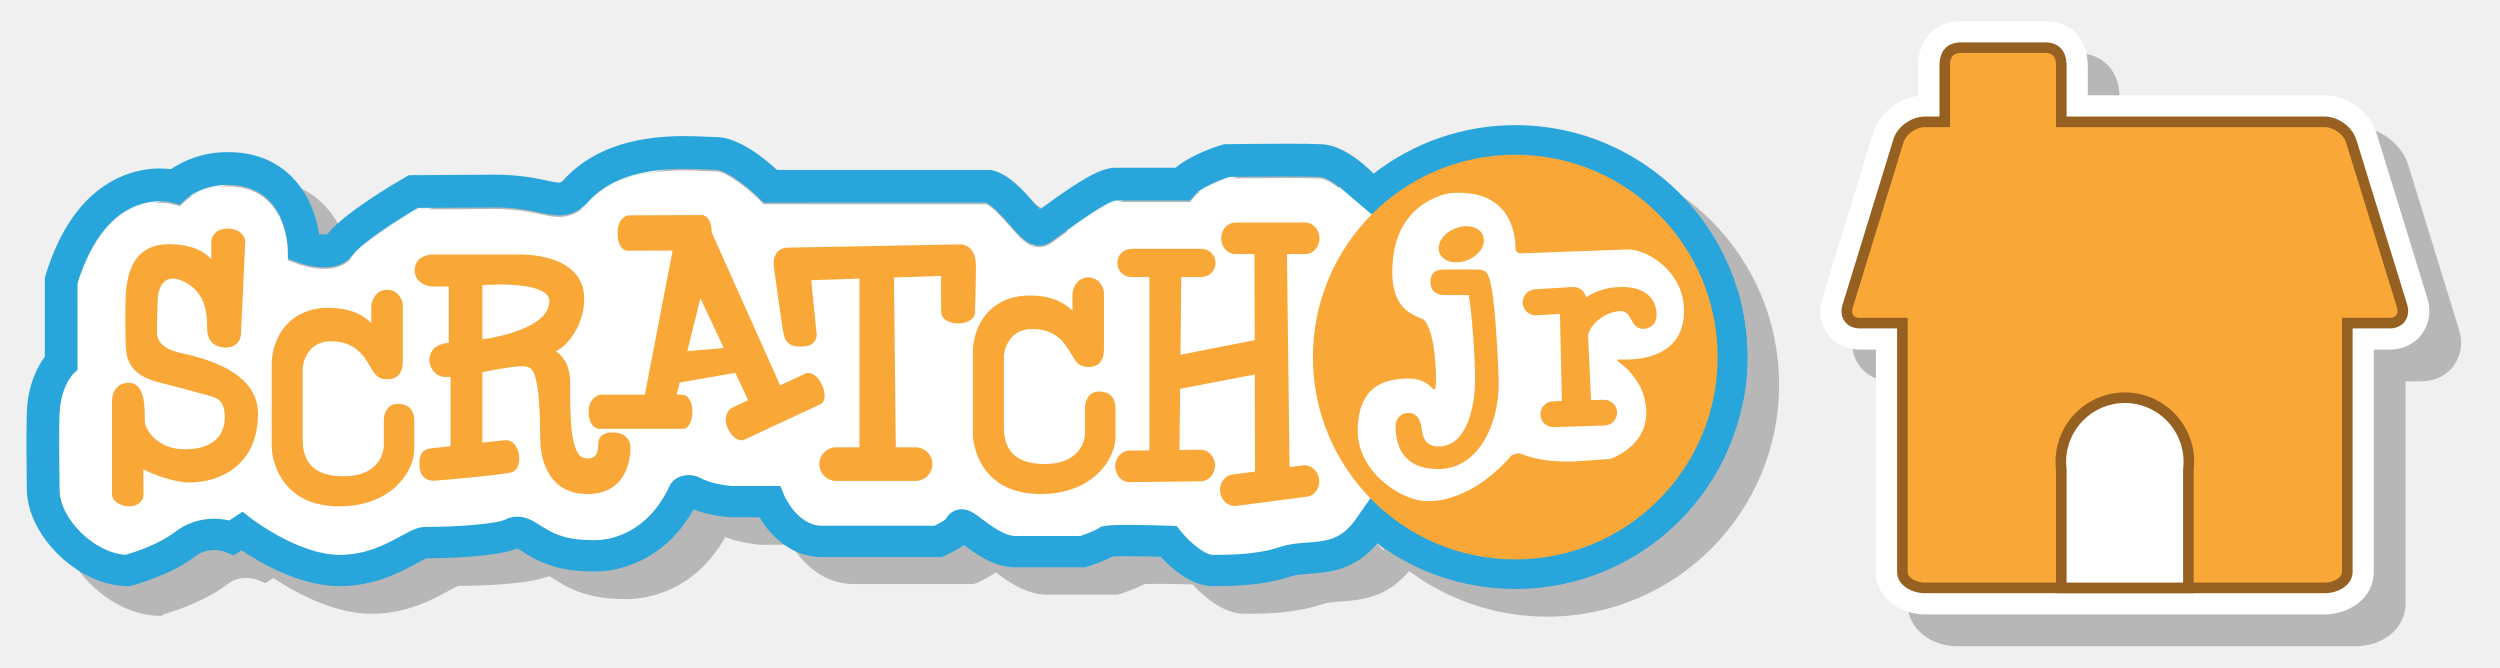
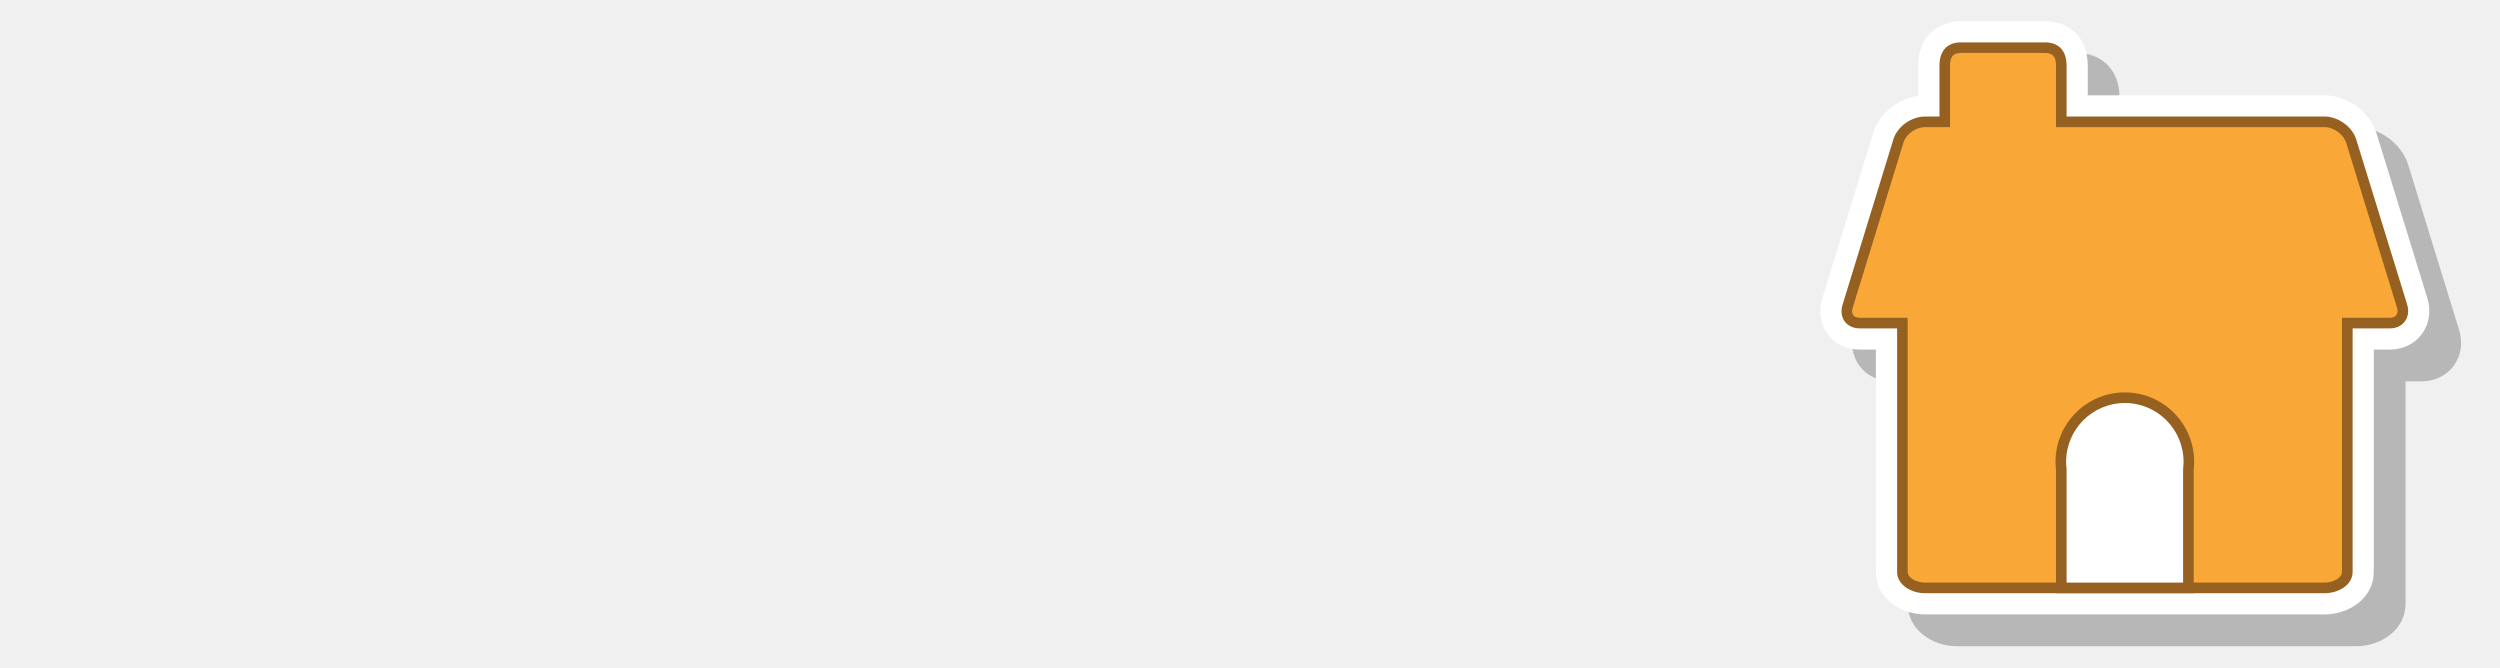
- <svg xmlns="http://www.w3.org/2000/svg" version="1.1" id="Layer_1" x="0px" y="0px" width="236px" height="63px" viewBox="0.17 0 236 63" enable-background="new 0.17 0 236 63" xml:space="preserve">
-   <g id="Buttons_x5F_Released">
-     <path opacity="0.3" fill="#333333" enable-background="new    " d="M146.23,14.419c-5.043,0-9.688,1.71-13.389,4.576   c-1.141-1.137-3.023-2.685-4.925-2.775c-0.663-0.032-1.788-0.048-3.34-0.048c-2.613,0-5.606,0.045-5.64,0.046l-0.215,0.003   l-0.207-0.092c-0.519,0.156-2.897,1-4.365,2h-5.672c-1.461,0-3.504,1.441-6.763,3.816c-0.124,0.09-0.251,0.261-0.374,0.35   c-0.173-0.188-0.359-0.364-0.52-0.547c-1.049-1.202-2.355-2.436-3.947-2.834l-0.186,0.215h-20.17c-1.107-2-3.617-3.341-5.733-3.341   c-0.228,0-0.526-0.136-0.885-0.153c-0.593-0.027-1.33-0.123-2.173-0.123c-5.119,0-8.973,1.4-11.456,4.223   c-0.177,0.14-0.244,0.125-0.334,0.125c-0.238,0-0.642-0.094-1.107-0.194c-1.042-0.224-2.615-0.566-5.051-0.566l-8.011,0.047   l-0.354,0.202c-0.964,0.554-5.788,3.38-7.343,5.37c-0.097,0.023-0.448,0.038-0.767-0.008c-0.489-3.197-2.688-7.745-8.631-7.745   c-2.591,0-4.434,0.975-5.356,1.608c-0.292-0.036-0.651-0.064-1.065-0.064c-2.316,0-7.954,0.982-10.73,10.086L7.51,28.817v7.458   c-1,0.836-1.69,2.604-1.756,5.358C5.7,44,5.7,45.911,5.717,47.307c0.007,0.543,0,1.112,0,1.512c0,4.479,4.883,9.312,9.512,9.312   h0.197l0.191-0.145c0.146-0.038,3.625-1,5.96-2.799c0.521-0.402,1.122-0.629,1.784-0.629c0.624,0,1.088,0.168,1.088,0.168   l0.774,0.33l0.745-0.5c1.71,1.146,5.527,3.385,9.243,3.385c3.347,0,5.808-1.344,7.277-2.147c0.344-0.188,0.765-0.418,0.955-0.487   c1.649-0.002,6.431-0.088,8.579-0.923c0.14,0.075,0.343,0.204,0.504,0.306c1.088,0.69,2.904,1.844,6.4,1.856   c0.081,0.005,0.216,0.013,0.397,0.013c1.465,0,6.262-0.442,9.32-5.859c1.519,0.588,3.15,0.718,3.364,0.732l2.855-0.026   c0.83,1.378,2.725,3.728,5.9,3.728h11.316l0.304-0.105c0.79-0.354,1.364-0.691,1.781-0.998c1.103,0.828,2.87,2.104,4.825,2.104   h6.68l0.239-0.064c0.489-0.164,1.569-0.535,2.3-0.93c0.217-0.015,0.629-0.025,1.385-0.025c1.09,0,2.385,0.033,3.154,0.056   c0.913,0.994,2.838,2.772,4.908,2.772c2.422,0,4.986-0.109,7.328-0.908c0.476-0.162,1.119-0.208,1.8-0.26   c1.843-0.137,4.307-0.324,6.405-2.869c3.643,2.703,8.15,4.305,13.037,4.305c12.09,0,21.894-9.802,21.894-21.893   C168.124,24.222,158.32,14.419,146.23,14.419z M10.513,29.285c2-6.672,5.748-7.676,7.748-7.676c0.634,0,1.043,0.103,1.044,0.103   l0.842,0.22l0.634-0.58c0.058-0.053,1.436-1.286,3.898-1.286c5.297,0,5.624,5.322,5.645,5.923l0.025,1.058l0.996,0.36   c0.124,0.045,1.25,0.441,2.426,0.441c1.554,0,2.362-0.68,2.747-1.222c0.791-1.064,4.015-3.165,6.095-4.386l7.181-0.044   c2.097,0,3.422,0.285,4.39,0.493c0.64,0.137,1.191,0.256,1.759,0.256c0.908,0,1.683-0.305,2.437-0.959l0.161-0.162   c1.891-2.202,4.897-3.272,9.192-3.272c0.77,0,1.467,0.033,2.026,0.059c0.417,0.02,0.767,0.036,1.031,0.036   c0.815,0,2.735,1.561,4.017,2.838l0.453,0.647h21.004c0.654,0,1.631,1.202,2.229,1.888c0.995,1.141,1.717,1.869,2.786,1.869   c0.308,0,0.609-0.125,0.875-0.272c0.271-0.149,0.644-0.645,1.391-1.189c1.006-0.733,4.066-2.295,4.938-3.295h7.021l0.464-0.35   c0.503-0.597,2.157-1.216,3.244-1.569c0.741-0.01,3.188,0.008,5.367,0.008c1.503,0,2.575,0.04,3.19,0.069   c0.489,0.023,1.166,0.434,1.832,0.959c0.316,0.249,0.631,0.533,0.922,0.813c-0.023,0.025-0.045,0.057-0.069,0.082   c-0.896-0.849-1.979-1.653-2.685-1.686c-0.615-0.029-1.688-0.043-3.19-0.043c-2.179,0-4.626,0.032-5.367,0.043   c-1.087,0.353-2.741,1.299-3.244,1.896l-0.464,0.778h-7.021c-0.871,0-3.934,2.11-4.938,2.843c-0.747,0.545-1.118,0.701-1.391,0.85   c-0.266,0.146-0.567,0.167-0.875,0.167c-1.069,0-1.791-0.73-2.786-1.872c-0.601-0.687-1.574-1.988-2.229-1.988H75.259l-0.453-0.576   c-1.281-1.276-3.201-2.704-4.017-2.704c-0.265,0-0.614-0.047-1.031-0.066c-0.56-0.026-1.257-0.074-2.026-0.074   c-4.295,0-7.302,1.063-9.192,3.265l-0.161,0.157c-0.754,0.655-1.528,0.958-2.437,0.958c-0.567,0-1.119-0.12-1.759-0.257   c-0.968-0.208-2.293-0.493-4.39-0.493l-7.181,0.044c-2.08,1.22-5.304,3.321-6.095,4.386c-0.385,0.542-1.193,1.222-2.747,1.222   c-1.176,0-2.302-0.396-2.426-0.441l-0.996-0.36l-0.025-1.058c-0.021-0.601-0.348-5.923-5.645-5.923   c-2.462,0-3.841,1.234-3.898,1.287l-0.635,0.58l-0.843-0.22c-0.001,0-0.409-0.103-1.042-0.103c-2,0-5.748,1.003-7.748,7.675   L10.513,29.285L10.513,29.285z M8.801,41.711c0.061-2.513,1.208-3.729,1.239-3.762l0.473-0.456v0.143l-0.473,0.457   c-0.031,0.033-1.177,1.249-1.237,3.761c-0.026,1.121-0.034,2.137-0.033,3.045C8.768,43.954,8.774,42.891,8.801,41.711z    M130.777,51.958c-3.977-3.965-6.439-9.442-6.439-15.501c0-0.018,0.002-0.032,0.002-0.049c0.026,6.056,2.51,11.527,6.504,15.477   C130.822,51.912,130.799,51.932,130.777,51.958z" />
-     <g>
-       <g>
-         <g>
-           <g>
-             <g>
-               <path fill="#28A5DA" d="M143.23,11.813c-5.043,0-9.688,1.71-13.389,4.576c-1.141-1.137-3.023-2.685-4.925-2.775        c-0.663-0.032-1.788-0.048-3.34-0.048c-2.613,0-5.606,0.045-5.64,0.046l-0.215,0.003l-0.207,0.062        c-0.519,0.156-2.897,0.916-4.365,2.155h-5.672c-1.461,0-3.504,1.287-6.763,3.662c-0.124,0.09-0.251,0.184-0.374,0.272        c-0.173-0.188-0.359-0.403-0.52-0.585c-1.049-1.202-2.355-2.697-3.947-3.096l-0.186-0.046h-20.17        c-1.107-1.023-3.617-3.098-5.733-3.098c-0.228,0-0.526-0.015-0.885-0.032c-0.593-0.027-1.33-0.063-2.173-0.063        c-5.119,0-8.973,1.431-11.456,4.253c-0.177,0.14-0.244,0.14-0.334,0.14c-0.238,0-0.642-0.086-1.107-0.188        c-1.042-0.224-2.615-0.562-5.051-0.562l-8.011,0.049l-0.354,0.203c-0.964,0.554-5.788,3.38-7.343,5.371        c-0.097,0.023-0.448,0.039-0.767-0.008c-0.489-3.197-2.688-7.745-8.631-7.745c-2.591,0-4.434,0.975-5.356,1.608        c-0.292-0.036-0.651-0.064-1.065-0.064c-2.316,0-8.006,0.982-10.782,10.086L4.404,26.21v7.458        c-0.625,0.837-1.638,2.605-1.703,5.359C2.644,41.391,2.67,43.3,2.687,44.695c0.007,0.545,0.014,1.018,0.014,1.418        c0,4.479,4.896,9.217,9.525,9.217h0.197l0.191-0.049c0.146-0.038,3.625-0.952,5.96-2.751c0.521-0.402,1.122-0.605,1.784-0.605        c0.624,0,1.088,0.181,1.088,0.181l0.774,0.336l0.745-0.498c1.71,1.146,5.527,3.388,9.243,3.388        c3.347,0,5.808-1.345,7.277-2.147c0.344-0.188,0.765-0.416,0.955-0.484c1.649-0.004,6.431-0.09,8.579-0.924        c0.14,0.074,0.343,0.203,0.504,0.307c1.088,0.689,2.904,1.842,6.4,1.855c0.081,0.004,0.216,0.013,0.397,0.013        c1.465,0,6.262-0.443,9.32-5.86c1.519,0.588,3.15,0.719,3.364,0.733l2.855,0.003c0.83,1.378,2.725,3.757,5.9,3.757h11.316        l0.304-0.138c0.79-0.354,1.364-0.691,1.781-1c1.104,0.828,2.87,2.104,4.824,2.104h6.681l0.239-0.08        c0.49-0.163,1.568-0.542,2.3-0.936c0.217-0.015,0.629-0.03,1.385-0.03c1.089,0,2.384,0.032,3.154,0.055        c0.913,0.994,2.838,2.771,4.907,2.771c2.423,0,4.986-0.11,7.33-0.909c0.475-0.162,1.117-0.209,1.799-0.259        c1.843-0.137,4.307-0.325,6.406-2.87c3.642,2.704,8.149,4.306,13.035,4.306c12.092,0,21.895-9.803,21.895-21.894        C165.124,21.616,155.32,11.813,143.23,11.813z M123.561,51.076c-0.847,0.062-1.722,0.126-2.569,0.417        c-2.183,0.743-4.88,0.743-6.33,0.743c-0.795,0-2.239-1.262-2.976-2.17l-0.442-0.553l-0.709-0.025        c-0.091-0.004-2.22-0.078-3.937-0.078c-1.451,0-1.92,0.053-2.188,0.105l-0.342,0.082l-0.258,0.174        c-0.192,0.129-0.928,0.432-1.646,0.683h-6.172c-0.992,0-2.301-0.984-3.083-1.573c-0.761-0.572-1.263-0.949-1.958-0.949        c-0.638,0-1.205,0.357-1.484,0.914c-0.188,0.158-0.625,0.422-1.064,0.641H77.767c-2.305,0-3.531-2.785-3.541-2.807        l-0.398-0.951h-4.649c-0.554-0.045-2.019-0.258-2.913-0.759c-0.385-0.215-0.798-0.261-1.076-0.261        c-0.832,0-1.508,0.381-1.809,1.021c-2.227,4.752-5.963,5.121-7.054,5.121c-0.106,0-0.176-0.004-0.187-0.004l-0.149-0.009        c-2.637,0-3.838-0.762-4.803-1.374c-0.646-0.41-1.315-0.835-2.189-0.835c-0.236,0-0.472,0.032-0.703,0.099l-0.173,0.047        l-0.159,0.088c-0.803,0.441-4.587,0.736-7.618,0.736c-0.754,0-1.419,0.362-2.339,0.864c-1.366,0.747-3.237,1.769-5.793,1.769        c-3.821,0-8.226-3.359-8.269-3.395l-0.881-0.682l-1.251,0.834c-0.39-0.09-0.887-0.165-1.45-0.165        c-1.344,0-2.614,0.432-3.676,1.25c-1.557,1.198-3.957,1.95-4.65,2.149c-2.901-0.141-6.234-3.373-6.234-6.113        c0-0.41-0.006-0.896-0.014-1.456c-0.018-1.371-0.041-3.249,0.013-5.556c0.061-2.513,1.204-3.728,1.235-3.762l0.47-0.456        v-8.209c2.105-6.672,5.751-7.676,7.751-7.676c0.634,0,1.045,0.103,1.046,0.103l0.843,0.22l0.635-0.58        c0.058-0.053,1.437-1.286,3.898-1.286c5.297,0,5.624,5.322,5.645,5.923l0.025,1.058l0.996,0.36        c0.124,0.045,1.25,0.441,2.426,0.441c1.554,0,2.362-0.68,2.747-1.222c0.791-1.064,4.015-3.165,6.095-4.386l7.181-0.044        c2.097,0,3.422,0.285,4.39,0.493c0.64,0.137,1.191,0.256,1.759,0.256c0.908,0,1.683-0.305,2.437-0.959l0.161-0.162        c1.891-2.202,4.897-3.272,9.192-3.272c0.77,0,1.467,0.033,2.026,0.059c0.417,0.02,0.767,0.036,1.031,0.036        c0.815,0,2.735,1.368,4.017,2.645l0.453,0.454h21.003c0.654,0.278,1.631,1.396,2.229,2.082        c0.994,1.141,1.717,1.965,2.785,1.965c0.309,0,0.609-0.077,0.875-0.224c0.271-0.149,0.645-0.417,1.392-0.962        c1.006-0.733,4.065-2.964,4.938-3.068h7.021l0.464-0.553c0.504-0.597,2.157-1.318,3.244-1.67        c0.741-0.01,3.188-0.042,5.367-0.042c1.503,0,2.576,0.015,3.191,0.044c0.488,0.023,1.164,0.421,1.832,0.946        c0.315,0.249,0.629,0.526,0.92,0.807c-3.824,3.942-6.187,9.316-6.187,15.245c0,6.093,2.491,11.603,6.507,15.571        C126.579,50.848,125.23,50.952,123.561,51.076z" />
-             </g>
-             <polygon fill="#FFFFFF" points="126.604,17.655 116.997,30.961 119.527,49.562 127.674,49.602 128.016,49.212 129.811,46.639        126.033,34.384 130.602,21.035 126.691,17.725      " />
-             <g>
-               <path fill="#FFFFFF" d="M123.561,51.219c-0.847,0.063-1.722,0.127-2.569,0.417c-2.183,0.743-4.88,0.743-6.33,0.743        c-0.795,0-2.239-1.262-2.976-2.17l-0.442-0.554l-0.709-0.025c-0.091-0.003-2.22-0.078-3.937-0.078        c-1.451,0-1.92,0.054-2.188,0.105l-0.342,0.083l-0.258,0.173c-0.192,0.129-0.928,0.432-1.646,0.683h-6.172        c-0.992,0-2.301-0.984-3.083-1.572c-0.761-0.572-1.263-0.949-1.958-0.949c-0.638,0-1.205,0.357-1.484,0.915        c-0.188,0.157-0.625,0.42-1.064,0.639H77.767c-2.305,0-3.531-2.785-3.541-2.808l-0.398-0.948h-4.649        c-0.554-0.046-2.019-0.258-2.913-0.761c-0.385-0.215-0.798-0.26-1.076-0.26c-0.832,0-1.508,0.381-1.809,1.021        c-2.227,4.752-5.963,5.122-7.054,5.122c-0.106,0-0.176-0.004-0.187-0.004l-0.149-0.009c-2.637,0-3.838-0.762-4.803-1.373        c-0.646-0.409-1.315-0.834-2.189-0.834c-0.236,0-0.472,0.031-0.703,0.098l-0.173,0.048l-0.159,0.087        c-0.803,0.441-4.587,0.737-7.618,0.737c-0.754,0-1.419,0.362-2.339,0.864c-1.366,0.748-3.237,1.77-5.793,1.77        c-3.821,0-8.226-3.359-8.269-3.395l-0.881-0.683l-1.251,0.834c-0.39-0.089-0.887-0.165-1.45-0.165        c-1.344,0-2.614,0.432-3.676,1.25c-1.557,1.2-3.957,1.951-4.65,2.151C9.135,52.232,5.802,49,5.802,46.26        c0-0.41-0.006-0.896-0.014-1.457c-0.018-1.371-0.041-3.248,0.013-5.555c0.061-2.514,1.204-3.729,1.235-3.762l0.47-0.457        v-8.208c2.105-6.672,5.751-7.675,7.751-7.675c0.634,0,1.045,0.103,1.046,0.103l0.843,0.22l0.635-0.58        c0.058-0.053,1.437-1.287,3.898-1.287c5.297,0,5.624,5.323,5.645,5.923l0.025,1.058l0.996,0.36        c0.124,0.045,1.25,0.441,2.426,0.441c1.554,0,2.362-0.679,2.747-1.222c0.791-1.064,4.015-3.166,6.095-4.386l7.181-0.044        c2.097,0,3.422,0.285,4.39,0.492c0.64,0.138,1.191,0.256,1.759,0.256c0.908,0,1.683-0.305,2.437-0.959l0.161-0.161        c1.891-2.202,4.897-3.272,9.192-3.272c0.77,0,1.467,0.033,2.026,0.059c0.417,0.02,0.767,0.036,1.031,0.036        c0.815,0,2.735,1.368,4.017,2.644l0.453,0.455h21.004c0.654,0.278,1.631,1.395,2.229,2.082        c0.995,1.141,1.717,1.965,2.786,1.965c0.308,0,0.609-0.077,0.875-0.224c0.271-0.149,0.644-0.417,1.391-0.962        c1.006-0.733,4.066-2.964,4.938-3.068h7.021l0.464-0.553c0.503-0.597,2.157-1.318,3.244-1.67        c0.741-0.011,3.188-0.042,5.367-0.042c1.503,0,2.575,0.015,3.19,0.044c0.723,0.034,1.849,0.88,2.754,1.753        c-3.825,3.942-6.188,9.316-6.188,15.245c0,6.094,2.491,11.604,6.507,15.571C126.579,50.992,125.23,51.096,123.561,51.219z" />
-             </g>
-             <polygon fill="#FFFFFF" points="140.335,16.607 152.031,21.254 159.621,25.695 159.079,39.068 152.65,47.514 135.378,49.292        127.246,43.02 126.859,27.761 132.154,18.699      " />
-             <g>
-               <path fill="#F9A737" d="M141.395,36.008c-0.104-3.808-0.459-8.209-0.789-9.332c0-0.002,0-0.003-0.002-0.005        c0-0.007,0.004-0.014,0.002-0.021c-0.23-0.865-0.328-0.955-1.104-0.955h-2.938c-0.61,0-1.14,0.119-1.105,0.955        c0.027,0.761,0.495,0.955,1.105,0.955h2.486c0.229,1.381,0.547,4.588,0.618,7.708c0.074,3.188-0.829,7.086-3.694,7.086        c-1.808,0-1.806-1.74-1.873-2.092c-0.125-0.658-0.396-1.113-1.017-1.074c-0.619,0.039-0.997,0.494-0.92,1.269        c0.078,0.774,0.116,3.522,3.772,3.522C139.871,44.025,141.488,39.343,141.395,36.008z" />
-               <path fill="#F9A737" d="M135.936,44.275c-3.697,0-3.932-2.725-4.009-3.618l-0.012-0.132c-0.047-0.467,0.053-0.859,0.288-1.137        c0.207-0.244,0.506-0.385,0.863-0.406c0.688-0.043,1.106,0.389,1.276,1.275c0.009,0.041,0.017,0.1,0.024,0.172        c0.104,0.85,0.373,1.717,1.604,1.717c0.706,0,1.322-0.264,1.83-0.782c1.073-1.099,1.678-3.36,1.614-6.048        c-0.063-2.842-0.342-5.892-0.582-7.463h-2.272c-0.869,0-1.326-0.403-1.355-1.195c-0.016-0.383,0.077-0.681,0.271-0.884        c0.28-0.292,0.705-0.331,1.084-0.331h2.938c0.943,0,1.102,0.216,1.35,1.14l0.016,0.059l-0.002,0.014        c0.35,1.271,0.688,5.83,0.783,9.343c0.057,1.996-0.512,4.976-2.289,6.804C138.408,43.781,137.256,44.275,135.936,44.275z         M133.156,39.48l-0.057,0.002c-0.225,0.014-0.396,0.091-0.517,0.229c-0.146,0.171-0.204,0.437-0.172,0.765l0.013,0.139        c0.082,0.945,0.271,3.16,3.512,3.16c1.182,0,2.211-0.443,3.062-1.318c1.669-1.716,2.2-4.542,2.146-6.441        c-0.104-3.885-0.471-8.216-0.777-9.269l-0.012-0.067c-0.197-0.734-0.222-0.734-0.854-0.734h-2.938        c-0.383,0-0.604,0.055-0.725,0.178c-0.098,0.102-0.143,0.276-0.133,0.518c0.02,0.521,0.252,0.715,0.855,0.715h2.698        l0.035,0.209c0.249,1.516,0.554,4.745,0.621,7.743c0.022,1.058-0.029,4.642-1.757,6.408c-0.604,0.619-1.342,0.934-2.188,0.934        c-1.838,0-2.034-1.625-2.1-2.157c-0.007-0.058-0.013-0.104-0.019-0.138C133.707,39.584,133.418,39.48,133.156,39.48z" />
-             </g>
-             <g>
-               <ellipse transform="matrix(-0.9257 0.3783 -0.3783 -0.9257 274.6813 -7.841)" fill="#F9A737" cx="138.111" cy="23.06" rx="1.964" ry="1.356" />
-               <path fill="#F9A737" d="M137.63,24.769L137.63,24.769c-0.747,0-1.347-0.333-1.565-0.871c-0.168-0.413-0.101-0.888,0.192-1.336        c0.274-0.419,0.72-0.77,1.251-0.987c0.356-0.145,0.733-0.222,1.092-0.222c0.746,0,1.346,0.333,1.564,0.871        c0.13,0.317,0.12,0.674-0.029,1.031c-0.226,0.539-0.755,1.022-1.414,1.292C138.365,24.692,137.988,24.769,137.63,24.769z         M138.6,21.854c-0.295,0-0.604,0.064-0.9,0.185c-0.439,0.179-0.805,0.463-1.022,0.798c-0.198,0.306-0.252,0.617-0.146,0.873        c0.141,0.345,0.562,0.56,1.103,0.56c0.293,0,0.604-0.064,0.901-0.185c0.539-0.22,0.966-0.602,1.142-1.021        c0.068-0.162,0.128-0.406,0.028-0.649C139.561,22.068,139.139,21.854,138.6,21.854z" />
-             </g>
-             <g>
-               <path fill="#F9A737" d="M156.199,29.017c0,0-0.258-1.677-2.93-1.677c-1.892,0-3.047,0.784-3.586,1.195l-0.01-0.274        c-0.031-0.541-0.499-0.952-1.037-0.919l-3.559,0.221c-0.54,0.034-0.951,0.499-0.918,1.04s0.499,0.952,1.039,0.918l2.471-0.153        l0.195,8.735l-1.096,0.032c-0.535,0.019-0.953,0.466-0.938,0.998c0.016,0.534,0.463,0.954,0.998,0.938l4.8-0.15        c0.535-0.017,0.954-0.464,0.938-0.999c-0.019-0.534-0.465-0.954-0.998-0.937l-1.443,0.045l-0.302-6.489        c0.524-1.613,2.219-2.398,3.286-2.427c1.464-0.038,1.106,2.025,2.479,1.633C156.678,30.439,156.199,29.017,156.199,29.017z" />
-               <path fill="#F9A737" d="M146.802,40.323c-0.661,0-1.196-0.519-1.217-1.181c-0.01-0.324,0.106-0.636,0.33-0.871        c0.224-0.237,0.524-0.373,0.851-0.386l0.846-0.024l-0.184-8.229l-2.289,0.14c-0.646,0-1.187-0.507-1.228-1.155        c-0.041-0.678,0.476-1.263,1.151-1.305l3.633-0.224c0.59,0,1.089,0.418,1.205,0.98c0.599-0.398,1.714-0.979,3.367-0.979        c2.854,0,3.166,1.812,3.178,1.889l0,0c0.004,0,0.271,0.821-0.051,1.435c-0.149,0.286-0.396,0.479-0.732,0.575        c-0.139,0.04-0.27,0.06-0.391,0.06l0,0c-0.608,0-0.879-0.47-1.115-0.884c-0.246-0.429-0.458-0.799-1.002-0.799        c-0.997,0.026-2.568,0.729-3.075,2.212l0.288,6.195l1.197-0.037l0,0c0.701,0,1.233,0.519,1.256,1.18        c0.021,0.671-0.51,1.234-1.18,1.256L146.802,40.323z M147.916,29.103l0.207,9.243l-1.342,0.043        c-0.191,0.006-0.37,0.086-0.502,0.227c-0.131,0.14-0.199,0.32-0.193,0.514c0.012,0.391,0.326,0.695,0.717,0.695v0.25        l0.023-0.25l4.8-0.15c0.396-0.013,0.708-0.345,0.694-0.74c-0.012-0.391-0.326-0.695-0.717-0.695l-1.713,0.054l-0.314-6.781        l0.014-0.043c0.567-1.744,2.399-2.57,3.52-2.6c0.892-0.011,1.215,0.582,1.481,1.049c0.232,0.404,0.378,0.633,0.683,0.633l0,0        c0.074,0,0.16-0.014,0.254-0.04c0.201-0.058,0.342-0.164,0.427-0.326c0.228-0.426,0.013-1.08,0.01-1.086        c-0.021-0.1-0.286-1.506-2.69-1.506c-1.934,0-3.063,0.861-3.438,1.144l-0.39,0.296l-0.021-0.763        c-0.021-0.376-0.343-0.677-0.729-0.677l-3.604,0.223c-0.4,0.025-0.709,0.373-0.685,0.775c0.022,0.384,0.345,0.686,0.729,0.686        L147.916,29.103z" />
-             </g>
-             <g>
-               <path fill="#F9A737" d="M23.075,22.752l-0.414,8.881c0,0-0.091,0.93-1.136,0.93c-1.046,0-1.511-0.581-1.549-1.433        c-0.039-0.852,0.195-3.489-2.246-4.724c-2.221-1.123-2.758,0.732-2.866,1.316c-0.084,0.457-0.164,3.622-0.093,4.014        c0.154,0.851,0.826,1.415,2.194,1.79c0.674,0.186,7.31,1.168,7.31,5.543c0,4.957-3.834,6.236-6.235,6.236        c-1.627,0-4.17-1.072-4.596-1.459c0,0,0.026,2.608,0.026,2.918c0,0.312-0.388,0.787-1.085,0.787        c-0.696,0-1.394-0.388-1.394-0.93s0-8.791,0-8.791s0.003-1.536,1.433-1.434c1.252,0.09,1.161,2.4,1.161,3.33        c0,0.931,1.24,2.942,4.047,2.942c2.809,0,4.009-1.472,4.009-3.292c0-1.818-1.007-2.091-1.743-2.285        c-0.735-0.191-2.771-0.769-4.53-1.199c-1.306-0.32-2.837-0.891-3.028-2.738c-0.135-1.289-0.104-4.675-0.031-5.51        c0.068-0.787,0.193-4.337,3.795-4.337s4.26,2.014,4.26,2.014v-2.569c0,0,0.078-0.917,1.316-0.917        C22.919,21.835,23.075,22.752,23.075,22.752z" />
-               <path fill="#F9A737" d="M12.385,47.799c-0.79,0-1.644-0.451-1.644-1.18v-8.791c0.002-0.608,0.344-1.778,1.701-1.682        c1.411,0.102,1.399,2.332,1.394,3.401l-0.001,0.177c0,0.768,1.13,2.692,3.797,2.692c2.389,0,3.759-1.108,3.759-3.042        c0-1.633-0.827-1.852-1.557-2.043c-0.208-0.055-0.519-0.141-0.897-0.243c-0.943-0.258-2.369-0.646-3.629-0.957        c-1.391-0.341-3.013-0.985-3.218-2.956c-0.134-1.285-0.105-4.704-0.031-5.558l0.009-0.107c0.232-2.958,1.59-4.458,4.035-4.458        c2.285,0,3.445,0.783,4.01,1.412v-1.717c0.034-0.417,0.405-1.167,1.566-1.167c1.147,0,1.576,0.735,1.643,1.125l0.004,0.027        l-0.415,8.908c-0.04,0.414-0.38,1.167-1.386,1.167c-1.096,0-1.751-0.609-1.799-1.671c-0.004-0.086-0.005-0.19-0.006-0.309        c-0.013-1.025-0.039-3.158-2.104-4.203c-0.429-0.218-0.813-0.327-1.142-0.327c-0.988,0-1.284,1.025-1.365,1.466        c-0.083,0.453-0.157,3.57-0.093,3.924c0.137,0.757,0.759,1.25,2.014,1.593c0.058,0.016,0.158,0.035,0.296,0.064        c4.776,1.014,7.198,2.938,7.198,5.719c0,4.787-3.494,6.485-6.485,6.485c-1.391,0-3.417-0.753-4.341-1.251        c0.008,0.764,0.021,2.232,0.021,2.46C13.72,47.188,13.245,47.799,12.385,47.799z M12.289,36.643        c-1.008,0-1.046,1.066-1.047,1.188v8.789c0,0.354,0.545,0.68,1.144,0.68c0.578,0,0.835-0.389,0.835-0.536        c0-0.311-0.026-2.916-0.026-2.916l-0.006-0.574l0.424,0.388c0.376,0.342,2.835,1.396,4.428,1.396        c2.761,0,5.985-1.568,5.985-5.986c0-2.512-2.289-4.271-6.803-5.229c-0.149-0.03-0.261-0.056-0.322-0.071        c-1.446-0.396-2.201-1.027-2.375-1.986c-0.082-0.452,0.01-3.651,0.093-4.104c0.081-0.44,0.456-1.875,1.857-1.875        c0.407,0,0.868,0.128,1.368,0.381c2.336,1.182,2.364,3.607,2.377,4.644c0.001,0.112,0.002,0.211,0.006,0.292        c0.035,0.804,0.461,1.195,1.299,1.195c0.81,0,0.885-0.675,0.888-0.706l0.411-8.836c-0.033-0.131-0.226-0.687-1.145-0.687        c-0.965,0-1.06,0.62-1.067,0.69l0.001,4.114L20.127,25.4c-0.025-0.074-0.669-1.841-4.022-1.841        c-3.223,0-3.459,3.008-3.537,3.997l-0.01,0.112c-0.072,0.839-0.1,4.2,0.031,5.462c0.172,1.646,1.466,2.187,2.84,2.521        c1.267,0.312,2.695,0.701,3.641,0.959c0.378,0.104,0.688,0.188,0.894,0.242c0.722,0.19,1.93,0.508,1.93,2.526        c0,2.218-1.592,3.542-4.259,3.542c-2.86,0-4.297-2.047-4.297-3.193l0.001-0.179c0.005-0.92,0.015-2.834-0.931-2.901        C12.366,36.643,12.327,36.643,12.289,36.643z" />
-             </g>
-             <g>
-               <path fill="#F9A737" d="M37.945,34.111c0-1.008,0-5.37,0-5.37s-0.155-1.136-1.239-1.136c-1.085,0-1.239,1.239-1.239,1.239        v2.427c0,0-0.878-1.962-4.286-1.962c-3.408,0-5.112,2.479-5.112,5.112c0,2.634,0,6.609,0,7.615        c0,1.498,0.982,5.513,6.094,5.513c5.112,0,6.867-3.421,6.867-5.072s0-2.271,0-2.763s-0.129-1.343-1.316-1.343        c-1.059,0-1.059,1.266-1.059,1.266v2.428c0,0-0.001,3.148-4.105,3.148s-4.053-3.021-4.053-3.847c0-0.826,0-6.675,0-6.675        s0.232-2.725,2.917-2.725s3.485,1.809,4.054,2.725c0.169,0.277,0.413,0.865,1.239,0.865        C37.531,35.557,37.945,35.118,37.945,34.111z" />
-               <path fill="#F9A737" d="M32.162,47.799c-5.018,0-6.344-3.769-6.344-5.763v-7.615c0-2.583,1.679-5.362,5.362-5.362        c2.251,0,3.452,0.824,4.036,1.442v-1.657c0.064-0.535,0.456-1.489,1.489-1.489c1.03,0,1.423,0.885,1.487,1.353l0.002,5.403        c0,1.125-0.501,1.695-1.489,1.695c-0.889,0-1.224-0.584-1.403-0.898l-0.05-0.085c-0.052-0.083-0.105-0.175-0.163-0.273        c-0.549-0.928-1.379-2.331-3.677-2.331c-2.427,0-2.659,2.396-2.668,2.495l0.001,6.653c0,0.458-0.001,1.349,0.47,2.135        c0.581,0.971,1.702,1.461,3.333,1.461c3.811,0,3.855-2.781,3.855-2.898v-2.428c0-0.522,0.273-1.516,1.309-1.516        c1.01,0,1.566,0.566,1.566,1.593v2.763C39.279,44.145,37.487,47.799,32.162,47.799z M31.18,29.56        c-3.358,0-4.862,2.442-4.862,4.862v7.615c0,0.053,0.067,5.263,5.844,5.263c4.951,0,6.617-3.313,6.617-4.823v-2.762        c0-0.746-0.339-1.093-1.066-1.093c-0.779,0-0.808,0.913-0.809,1.017v2.426c0,0.033-0.051,3.398-4.355,3.398        c-1.819,0-3.085-0.574-3.762-1.705c-0.542-0.904-0.541-1.926-0.541-2.361v-6.705c0.004-0.051,0.286-2.974,3.167-2.974        c2.583,0,3.537,1.613,4.106,2.577c0.057,0.094,0.109,0.184,0.16,0.266l0.058,0.101c0.165,0.289,0.37,0.646,0.969,0.646        c0.514,0,0.989-0.146,0.989-1.195v-5.369c-0.003-0.003-0.141-0.886-0.989-0.886s-0.985,0.979-0.991,1.021l0.002,3.564        l-0.479-1.067C35.205,31.301,34.367,29.56,31.18,29.56z" />
-             </g>
-             <g>
-               <path fill="#F9A737" d="M104.141,32.95c0-1.007,0-5.37,0-5.37s-0.156-1.136-1.24-1.136s-1.237,1.239-1.237,1.239v2.427        c0,0-0.878-1.962-4.286-1.962c-3.406,0-5.109,2.479-5.109,5.112c0,2.635,0,6.609,0,7.616c0,1.498,0.979,5.513,6.092,5.513        c5.113,0,6.867-3.421,6.867-5.074c0-1.651,0-2.271,0-2.763c0-0.489-0.129-1.342-1.315-1.342c-1.06,0-1.06,1.265-1.06,1.265        v2.428c0,0,0,3.148-4.104,3.148s-4.054-3.02-4.054-3.846c0-0.827,0-6.674,0-6.674s0.231-2.724,2.918-2.724        c2.685,0,3.484,1.808,4.054,2.724c0.169,0.277,0.413,0.865,1.239,0.865C103.727,34.396,104.141,33.957,104.141,32.95z" />
-               <path fill="#F9A737" d="M98.357,46.637c-5.02,0-6.344-3.769-6.344-5.762v-7.616c0-2.583,1.678-5.362,5.36-5.362        c2.252,0,3.452,0.824,4.036,1.443v-1.657c0.062-0.535,0.457-1.489,1.488-1.489c1.029,0,1.424,0.884,1.486,1.352l0.002,5.404        c0,1.125-0.5,1.696-1.488,1.696c-0.889,0-1.225-0.586-1.402-0.899l-0.051-0.085c-0.051-0.083-0.104-0.176-0.162-0.271        c-0.551-0.93-1.379-2.333-3.678-2.333c-2.428,0-2.658,2.394-2.668,2.497v6.651c0,0.458,0,1.349,0.472,2.135        c0.581,0.97,1.7,1.461,3.333,1.461c3.812,0,3.854-2.78,3.854-2.899v-2.426c0-0.523,0.273-1.516,1.311-1.516        c1.01,0,1.564,0.564,1.564,1.592v2.764C105.475,42.982,103.682,46.637,98.357,46.637z M97.375,28.397        c-3.357,0-4.861,2.442-4.861,4.862v7.616c0,0.053,0.067,5.262,5.844,5.262c4.951,0,6.617-3.312,6.617-4.822v-2.764        c0-0.744-0.34-1.092-1.065-1.092c-0.779,0-0.81,0.912-0.81,1.016V40.9c0,0.035-0.052,3.398-4.354,3.398        c-1.819,0-3.085-0.572-3.763-1.704c-0.543-0.903-0.541-1.926-0.541-2.36V33.53c0.004-0.052,0.285-2.974,3.166-2.974        c2.584,0,3.539,1.614,4.107,2.578c0.057,0.095,0.108,0.183,0.159,0.265l0.058,0.101c0.166,0.289,0.37,0.646,0.969,0.646        c0.516,0,0.99-0.145,0.99-1.194v-5.37c-0.004-0.003-0.142-0.886-0.99-0.886c-0.854,0-0.984,0.979-0.989,1.021l0.002,3.566        l-0.479-1.069C101.4,30.139,100.562,28.397,97.375,28.397z" />
-             </g>
-             <g>
-               <g>
-                 <path fill="#F9A737" d="M58.198,41.08c-0.387,0-1.316-0.114-1.316,0.931c0,1.046-0.426,1.628-1.511,1.491         c-1.723-0.232-1.626-4.396-1.626-7.416s-2.556-3.098-1.549-3.098c1.007,0,2.989-2.313,2.865-4.996         c-0.181-3.924-5.848-3.717-5.848-3.717h-8.248c0,0-1.395,0.025-1.395,1.226c0,1.2,1.378,1.291,1.378,1.291h1.836v5.81         c-2.71,0-2.052,2.903-0.387,2.729c0.168,0.001,0.357-0.009,0.555-0.024v7.035c-1.044,0.117-1.891,0.213-2.094,0.234         c-0.547,0.061-0.951,0.312-0.823,1.552c0.13,1.239,1.317,0.981,1.317,0.981s6.02-0.498,7-0.756         c0.98-0.26,0.668-2.679-0.523-2.553c-0.418,0.044-1.336,0.146-2.372,0.262v-7.14c1.551-0.293,3.178-0.632,4.157-0.598         c0.761,0.026,1.041,0.458,1.178,0.774c0.643,1.488,0.597,5.047,0.629,6.483c0.038,1.743,0.735,4.802,4.221,4.802         s3.795-3.137,3.795-4.104S58.585,41.08,58.198,41.08z M45.458,32.32v-5.625c0,0,6.815-0.665,6.815,1.724         C52.273,31.582,45.458,32.32,45.458,32.32z" />
-               </g>
-               <g>
-                 <path fill="#F9A737" d="M55.642,46.637c-4.045,0-4.445-3.861-4.471-5.046c-0.004-0.184-0.008-0.403-0.011-0.647         c-0.02-1.568-0.058-4.489-0.598-5.741c-0.12-0.279-0.338-0.604-0.957-0.624l-0.134-0.002c-0.854,0-2.179,0.253-3.46,0.499         l-0.305,0.058v6.653c0.921-0.103,1.716-0.19,2.096-0.229c0.803-0.084,1.266,0.678,1.362,1.43         c0.088,0.682-0.109,1.443-0.749,1.611c-0.988,0.26-6.778,0.741-7.042,0.764h0.001c0.009,0-0.11,0.022-0.273,0.022         c-0.743,0-1.234-0.459-1.314-1.228c-0.122-1.17,0.2-1.732,1.044-1.826l1.871-0.21v-6.545         c-0.096,0.005-0.188,0.008-0.273,0.008c-0.063,0.005-0.119,0.007-0.174,0.007c-0.961,0-1.557-0.842-1.557-1.623         c0-0.701,0.487-1.518,1.836-1.605v-5.316h-1.586c-0.574-0.037-1.628-0.406-1.628-1.541c0-1.144,1.073-1.466,1.64-1.476h8.252         c0.001,0,0.055-0.002,0.146-0.002c0.964,0,5.779,0.191,5.953,3.958c0.087,1.889-0.8,3.522-1.659,4.422         c-0.343,0.359-0.688,0.611-1.004,0.738c0.895,0.647,1.347,1.637,1.347,2.943l-0.001,0.461         c-0.004,2.75-0.01,6.518,1.411,6.707c0.091,0.014,0.179,0.02,0.262,0.02c0.449,0,0.965-0.146,0.965-1.262         c0-0.785,0.442-1.186,1.314-1.186l0.252,0.003c0.599,0,1.489,0.387,1.489,1.453C59.687,43.01,59.492,46.637,55.642,46.637z          M49.472,34.074c0.052,0,0.103,0.001,0.151,0.002c0.674,0.023,1.144,0.335,1.398,0.926c0.58,1.346,0.617,4.217,0.639,5.934         c0.003,0.244,0.006,0.461,0.011,0.646c0.029,1.37,0.478,4.558,3.971,4.558c3.289,0,3.545-2.949,3.545-3.854         c0-0.942-0.979-0.953-0.989-0.953l-0.252-0.003c-0.503,0-0.814,0.113-0.814,0.686c0,1.454-0.797,1.762-1.465,1.762         c-0.103,0-0.211-0.008-0.326-0.021c-1.857-0.25-1.852-3.945-1.847-7.204l0.001-0.46c0-1.979-1.154-2.584-1.533-2.783         c-0.117-0.061-0.294-0.154-0.243-0.355c0.051-0.208,0.239-0.208,0.478-0.208c0.215,0,0.615-0.181,1.095-0.683         c0.751-0.787,1.601-2.319,1.521-4.053c-0.152-3.313-4.569-3.481-5.453-3.481l-0.136,0.002h-8.257         c-0.112,0.003-1.145,0.054-1.145,0.976c0,0.955,1.098,1.039,1.145,1.042h2.069v6.309h-0.25c-1.169,0-1.586,0.576-1.586,1.115         c0,0.572,0.455,1.192,1.174,1.117l0.013-0.001h0.044c0.154,0,0.325-0.01,0.504-0.024l0.27-0.021v7.53l-2.316,0.26         c-0.323,0.036-0.726,0.08-0.602,1.277c0.054,0.517,0.329,0.777,0.817,0.777c0.116,0,0.198-0.017,0.199-0.017         c0.091-0.011,6.04-0.504,6.988-0.753c0.329-0.086,0.44-0.602,0.38-1.064c-0.064-0.505-0.344-1.047-0.813-0.996         c-0.418,0.045-1.336,0.146-2.371,0.262L45.21,42.35v-7.625l0.711-0.137C47.222,34.333,48.572,34.074,49.472,34.074z          M45.208,32.6v-6.132l0.226-0.021c0.036-0.004,0.896-0.086,2.016-0.086c3.319,0,5.074,0.712,5.074,2.059         c0,3.349-6.751,4.119-7.039,4.15L45.208,32.6z M45.708,26.925v5.11c1.252-0.179,6.315-1.06,6.315-3.617         c0-1.407-3.199-1.559-4.574-1.559C46.686,26.86,46.035,26.901,45.708,26.925z" />
-               </g>
-             </g>
-             <g>
-               <g>
-                 <path fill="#F9A737" d="M77.532,36.42c-0.374-0.804-0.926-1.07-1.242-0.923c-0.126,0.06-1.272,0.593-2.598,1.211         L67.11,22.001c0-0.011,0.001-0.02,0.001-0.031c-0.003-0.925-0.354-1.419-0.668-1.419c-0.315,0.001-6.924,0.022-6.924,0.022         s-0.804,0.137-0.799,1.424c0.004,1.286,0.599,1.418,0.599,1.418s2.571-0.008,4.649-0.015l-2.717,14.106         c-2.079,0-4.37,0-4.37,0s-0.891,0.128-0.891,1.361c0,1.232,0.658,1.361,0.658,1.361s7.765,0,8.017,0         c0.251,0,0.619-0.476,0.619-1.361c0-0.887-0.387-1.361-0.735-1.361c-0.065,0-0.371,0-0.827,0l0.398-1.613l5.613-0.975         l1.396,2.982c-1.023,0.478-1.79,0.836-1.79,0.836s-0.753,0.492-0.231,1.608c0.521,1.118,1.172,0.956,1.172,0.956         s7.037-3.279,7.266-3.388C77.774,37.811,77.907,37.225,77.532,36.42z M64.729,33.427l1.486-6.027l2.653,5.668L64.729,33.427z         " />
-               </g>
-               <g>
-                 <path fill="#F9A737" d="M70.191,41.562c-0.238,0-0.843-0.107-1.309-1.108c-0.484-1.039-0.002-1.713,0.321-1.925l1.595-0.747         l-1.21-2.584l-5.264,0.913l-0.282,1.146h0.507c0.489,0,0.985,0.554,0.985,1.611c0,1.009-0.441,1.612-0.869,1.612h-8.017         c-0.083-0.014-0.908-0.189-0.908-1.612c0-1.146,0.723-1.554,1.104-1.609l4.2-0.002l2.62-13.605l-4.374,0.014l-0.026-0.006         c-0.081-0.018-0.791-0.217-0.795-1.662c-0.006-1.481,0.965-1.664,1.007-1.671l6.965-0.025c0.452,0,0.91,0.566,0.919,1.648         l6.455,14.425l2.368-1.104c0.089-0.041,0.186-0.062,0.288-0.062c0.373,0,0.906,0.291,1.286,1.105         c0.427,0.914,0.281,1.646-0.106,1.828l-7.266,3.389C70.326,41.55,70.272,41.562,70.191,41.562z M69.879,34.641l1.583,3.383         l-2.017,0.94c-0.024,0.021-0.521,0.397-0.11,1.278c0.377,0.808,0.785,0.824,0.873,0.818l7.232-3.371         c0.059-0.047,0.189-0.467-0.136-1.164c-0.298-0.641-0.729-0.885-0.91-0.803l-2.827,1.318l-6.707-15.04         c-0.002-0.853-0.299-1.2-0.417-1.2l-6.923,0.022c0.021,0-0.554,0.132-0.55,1.173c0.002,0.904,0.313,1.126,0.395,1.169         l4.906-0.016l-2.813,14.607h-4.577c-0.031,0.01-0.641,0.141-0.641,1.111c0,0.885,0.358,1.078,0.444,1.111h7.98         c0.073-0.019,0.369-0.343,0.369-1.111c0-0.776-0.321-1.111-0.485-1.111h-1.146l0.514-2.082L69.879,34.641z M64.403,33.707         l1.739-7.053l3.104,6.634L64.403,33.707z M66.289,28.147l-1.233,5.001l3.436-0.297L66.289,28.147z" />
-               </g>
-             </g>
-             <g>
-               <path fill="#F9A737" d="M90.766,23.32l-16.2,0.307c-1.423,0.027-1.077,1.674-1.077,1.674s0.741,5.48,0.909,6.216        c0.168,0.735,0.568,1.045,1.73,0.928c1.161-0.115,0.852-1.2,0.852-1.2l-0.504-5.034l5.073-0.169v16.435h-2.446        c-0.737,0-1.336,0.599-1.336,1.336s0.599,1.336,1.336,1.336h7.5c0.738,0,1.336-0.599,1.336-1.336s-0.598-1.336-1.336-1.336        h-2.118L84.312,25.95l4.943-0.165c0,0,0.014,3.001,0.014,3.621c0,0.62,0.711,0.88,1.383,0.876        c0.812-0.005,1.296-0.431,1.303-0.715c0.006-0.284,0.09-2.324,0.09-4.441C92.044,23.191,90.766,23.32,90.766,23.32z" />
-               <path fill="#F9A737" d="M86.603,45.398h-7.5c-0.875,0-1.586-0.711-1.586-1.586s0.711-1.586,1.586-1.586h2.196V26.301        l-4.548,0.152l0.478,4.768l0,0c0.003,0,0.149,0.553-0.148,0.991c-0.188,0.278-0.501,0.44-0.928,0.483        c-0.167,0.017-0.319,0.025-0.459,0.025c-0.896,0-1.356-0.345-1.54-1.147c-0.168-0.738-0.883-6.014-0.913-6.238        c-0.005-0.02-0.187-0.918,0.274-1.497c0.237-0.297,0.589-0.453,1.046-0.461l16.254-0.309c0.248,0,1.479,0.1,1.479,2.059        c0,1.75-0.058,3.43-0.081,4.148l-0.009,0.299c-0.011,0.458-0.638,0.954-1.552,0.959c-0.821,0-1.634-0.348-1.634-1.126        c0-0.508-0.009-2.622-0.012-3.362l-4.443,0.148l0.168,16.034h1.871c0.875,0,1.586,0.711,1.586,1.586        C88.189,44.688,87.478,45.398,86.603,45.398z M79.103,42.727c-0.599,0-1.086,0.486-1.086,1.086s0.487,1.086,1.086,1.086h7.5        c0.599,0,1.086-0.487,1.086-1.086s-0.487-1.086-1.086-1.086h-2.365L84.06,25.708l5.445-0.181v0.257        c0,0,0.014,3.002,0.014,3.622c0,0.495,0.702,0.626,1.117,0.626c0.734-0.004,1.065-0.375,1.068-0.471l0.01-0.304        c0.022-0.715,0.08-2.389,0.08-4.131c0-1.447-0.75-1.559-0.979-1.559l-16.244,0.309c-0.305,0.006-0.522,0.095-0.664,0.272        c-0.313,0.393-0.175,1.095-0.173,1.102c0.01,0.072,0.744,5.494,0.908,6.211c0.112,0.492,0.313,0.759,1.052,0.759        c0.124,0,0.26-0.008,0.409-0.021c0.272-0.027,0.462-0.117,0.564-0.267c0.17-0.251,0.073-0.613,0.072-0.617L76.2,25.97        l5.599-0.186v16.942H79.103L79.103,42.727z" />
-             </g>
-             <g>
-               <path fill="#F9A737" d="M123.193,44.178l-1.534,0.2l-0.248-20.645h1.987c0.6,0,1.084-0.555,1.084-1.239        c0-0.684-0.484-1.239-1.084-1.239h-6.608c-0.601,0-1.085,0.555-1.085,1.239c0,0.685,0.484,1.239,1.085,1.239h2.054        l0.022,8.583l-7.511,1.468l0.082-7.882h2.149c0.601,0,1.084-0.485,1.084-1.084s-0.483-1.084-1.084-1.084h-6.608        c-0.6,0-1.084,0.486-1.084,1.084s0.484,1.084,1.084,1.084h1.948v16.857l-2.143,0.025c-0.608,0.008-1.097,0.567-1.087,1.252        c0.008,0.685,0.508,1.233,1.115,1.228l6.719-0.082c0.607-0.007,1.097-0.566,1.089-1.252c-0.011-0.685-0.511-1.231-1.117-1.226        l-2.245,0.026l0.066-6.229l7.548-1.457l0.024,9.694l-2.369,0.31c-0.604,0.079-1.021,0.693-0.932,1.372        c0.088,0.68,0.649,1.165,1.252,1.086l6.662-0.871c0.604-0.078,1.021-0.691,0.934-1.371        C124.357,44.585,123.796,44.1,123.193,44.178z" />
-               <path fill="#F9A737" d="M116.723,47.764L116.723,47.764c-0.685,0-1.272-0.562-1.373-1.312        c-0.104-0.813,0.409-1.556,1.148-1.652l2.148-0.28l-0.022-9.172l-7.051,1.359l-0.062,5.77l1.987-0.022        c0.752,0,1.358,0.661,1.37,1.473c0.009,0.821-0.592,1.496-1.336,1.507l-6.719,0.08c-0.752,0-1.358-0.66-1.369-1.474        c-0.01-0.821,0.59-1.496,1.334-1.505l1.896-0.021V26.153h-1.697c-0.735,0-1.334-0.598-1.334-1.334        c0-0.736,0.599-1.334,1.334-1.334h6.607c0.734,0,1.334,0.599,1.334,1.334c0,0.735-0.6,1.334-1.334,1.334h-1.902l-0.076,7.33        l7.006-1.371l-0.021-8.126h-1.805c-0.735,0-1.335-0.668-1.335-1.489c0-0.821,0.6-1.489,1.335-1.489h6.607        c0.735,0,1.334,0.668,1.334,1.489c0,0.821-0.599,1.489-1.334,1.489h-1.733l0.241,20.111l1.256-0.164        c0.744-0.097,1.428,0.495,1.531,1.301c0.053,0.391-0.037,0.774-0.246,1.084c-0.217,0.318-0.536,0.521-0.899,0.568        l-6.662,0.871C116.83,47.761,116.777,47.764,116.723,47.764z M119.123,34.742l0.027,10.216l-2.588,0.338        c-0.465,0.062-0.787,0.552-0.717,1.091c0.064,0.5,0.441,0.877,0.877,0.877l0,0c0.031,0,0.062-0.003,0.098-0.007l6.66-0.871        c0.222-0.028,0.418-0.153,0.553-0.354c0.142-0.208,0.199-0.47,0.165-0.737c-0.07-0.537-0.498-0.934-0.974-0.871l-1.812,0.236        l-0.254-21.179h2.24c0.461,0,0.834-0.444,0.834-0.989s-0.373-0.989-0.834-0.989h-6.608c-0.46,0-0.835,0.444-0.835,0.989        s0.375,0.989,0.835,0.989h2.303l0.024,9.039l-8.016,1.566l0.09-8.437h2.396c0.46,0,0.834-0.374,0.834-0.834        s-0.374-0.834-0.834-0.834h-6.608c-0.459,0-0.834,0.375-0.834,0.834s0.375,0.834,0.834,0.834h2.198v17.354l-2.39,0.028        c-0.471,0.006-0.848,0.455-0.84,1c0.007,0.539,0.391,0.979,0.854,0.979l6.727-0.08c0.472-0.006,0.85-0.455,0.843-1        c-0.009-0.539-0.392-0.979-0.854-0.979l-2.511,0.029l0.071-6.688L119.123,34.742z" />
-             </g>
-             <g>
-               <path fill="#F9A737" d="M143.211,14.606c-10.55,0-19.102,8.552-19.102,19.101s8.552,19.102,19.102,19.102        c10.549,0,19.102-8.553,19.102-19.102S153.76,14.606,143.211,14.606z M153.064,34.236c0.918,0.669,2.517,2.271,2.517,4.729        c0,3.278-3.435,4.362-3.435,4.362l-3.52,0.245c-1.001,0-3.009,0.033-4.957-0.756c-0.161-0.063-0.721,0.07-0.839,0.205        c-4.13,4.722-8.011,4.281-8.011,4.281c-2.221,0-6.557-2.66-6.479-6.765s2.506-4.726,4.57-4.802        c1.291-0.049,1.996,0.428,2.344,0.791c0.209,0.219,0.402,0.432,0.451-0.135c0.036-0.41,0.038-1.135-0.061-2.412        c-0.23-3.046-1.031-3.771-1.031-3.771c-0.854-0.517-3.461-0.774-2.943-5.783c0.58-5.61,5.424-6.196,5.424-6.196        c5.579-0.448,6.135,3.728,6.135,5.203c0,0.477,0.484,0.485,0.484,0.485l10.121-0.369c1.938,0,5.309,2.143,5.309,5.783        c0,4.337-4.104,4.664-5.888,4.604C152.717,33.922,152.757,34.014,153.064,34.236z" />
-             </g>
-           </g>
-         </g>
-         <path fill="#28A5DA" d="M164.184,27.34c0,0,1.621,4.747,0.611,10.161s-2.482,0.159-2.482,0.159l0.692-7.223L164.184,27.34z" />
-       </g>
-     </g>
-   </g>
-   <g>
-     <rect x="185.255" y="11" fill="#966020" width="30" height="1" />
-     <g>
-       <path opacity="0.3" fill="#333333" d="M184.896,61c-2.281,0-4.642-1.505-4.642-4.022V36h-1.517c-1.241,0-2.347-0.533-3.034-1.463    c-0.691-0.937-0.876-2.16-0.509-3.357l4.801-15.625c0.562-1.826,2.327-3.247,4.259-3.511V9.213c0-2.91,2.009-4.213,4-4.213h8    c1.991,0,4,1.303,4,4.213V12h22.359c2.165,0,4.271,1.541,4.899,3.584l4.8,15.562c0.371,1.204,0.184,2.438-0.516,3.385    c-0.689,0.934-1.792,1.469-3.026,1.469h-1.517v20.978c0,2.518-2.359,4.022-4.641,4.022H184.896z" />
-       <g>
-         <path fill="#966020" d="M185.745,10.871" />
-         <path fill="#FFFFFF" d="M181.896,58c-2.281,0-4.642-1.505-4.642-4.022V33h-1.517c-1.241,0-2.347-0.533-3.034-1.463     c-0.691-0.937-0.876-2.16-0.509-3.357l4.801-15.625c0.562-1.826,2.327-3.247,4.259-3.511V6.213c0-2.91,2.009-4.213,4-4.213h8     c1.991,0,4,1.303,4,4.213V9h22.359c2.165,0,4.271,1.541,4.899,3.584l4.8,15.562c0.371,1.204,0.184,2.438-0.516,3.385     c-0.689,0.934-1.792,1.469-3.026,1.469h-1.517v20.978c0,2.518-2.359,4.022-4.641,4.022H181.896z" />
-         <path fill="#966020" d="M227.402,28.735l-4.801-15.563c-0.373-1.214-1.718-2.172-2.987-2.172h-22.323h-2.036V6.213     c0-1.997-1.398-2.213-2-2.213h-8c-0.602,0-2,0.216-2,2.213V11h-1.358c-1.271,0-2.615,0.929-2.988,2.143l-4.801,15.625     c-0.373,1.214,0.36,2.232,1.631,2.232h3.517c0,0,0,0.924,0,2.194v20.783c0,1.27,1.371,2.022,2.642,2.022h37.718     c1.27,0,2.641-0.753,2.641-2.022V33.194c0-1.271,0-2.194,0-2.194h3.517C227.042,31,227.776,29.949,227.402,28.735z" />
-         <path fill="#F9A737" d="M194.255,6.213c0-0.401,0-1.213-1-1.213h-8c-1,0-1,0.812-1,1.213v12.396c0,0.402,0,0.392,0,0.392h10     c0,0,0,0.011,0-0.392V6.213z" />
-         <path fill="#F9A737" d="M181.896,55c-0.776,0-1.642-0.42-1.642-1.022V30h-4.517c-0.283,0-0.504-0.088-0.621-0.246     c-0.121-0.164-0.141-0.41-0.054-0.692l4.801-15.625c0.239-0.778,1.17-1.437,2.032-1.437h37.718c0.843,0,1.792,0.685,2.031,1.465     l4.801,15.565c0.09,0.288,0.067,0.544-0.062,0.719c-0.12,0.161-0.338,0.251-0.613,0.251h-4.517v23.978     c0,0.603-0.864,1.022-1.641,1.022H181.896z" />
-         <path fill="#966020" d="M207.298,43.586c0-3.608-2.936-6.543-6.543-6.543s-6.543,2.935-6.543,6.543     c0,0.246,0.017,0.488,0.043,0.728V56h13V44.313C207.281,44.074,207.298,43.832,207.298,43.586z" />
-         <path fill="#FFFFFF" d="M195.255,55V44.259l-0.006-0.055c-0.022-0.204-0.037-0.409-0.037-0.618c0-3.057,2.486-5.543,5.543-5.543     s5.543,2.486,5.543,5.543c0,0.209-0.015,0.414-0.037,0.618l-0.006,0.109V55H195.255z" />
-       </g>
-     </g>
-   </g>
+ <svg xmlns="http://www.w3.org/2000/svg" width="236" height="63" viewBox="0.17 0 236 63">
+   <path fill="#966020" d="M185.255 11h30v1h-30z" />
+   <path opacity=".3" fill="#333" d="M184.896 61c-2.281 0-4.642-1.505-4.642-4.022V36h-1.517c-1.241 0-2.347-.533-3.034-1.463-.691-.937-.876-2.16-.509-3.357l4.801-15.625c.562-1.826 2.327-3.247 4.259-3.511V9.213c0-2.91 2.009-4.213 4-4.213h8c1.991 0 4 1.303 4 4.213V12h22.359c2.165 0 4.271 1.541 4.899 3.584l4.8 15.562c.371 1.204.184 2.438-.516 3.385-.689.934-1.792 1.469-3.026 1.469h-1.517v20.978c0 2.518-2.359 4.022-4.641 4.022h-37.716z" />
+   <path fill="#FFF" d="M181.896 58c-2.281 0-4.642-1.505-4.642-4.022V33h-1.517c-1.241 0-2.347-.533-3.034-1.463-.691-.937-.876-2.16-.509-3.357l4.801-15.625c.562-1.826 2.327-3.247 4.259-3.511V6.213c0-2.91 2.009-4.213 4-4.213h8c1.991 0 4 1.303 4 4.213V9h22.359c2.165 0 4.271 1.541 4.899 3.584l4.8 15.562c.371 1.204.184 2.438-.516 3.385-.689.934-1.792 1.469-3.026 1.469h-1.517v20.978c0 2.518-2.359 4.022-4.641 4.022h-37.716z" />
+   <path fill="#966020" d="M227.402 28.735l-4.801-15.563c-.373-1.214-1.718-2.172-2.987-2.172h-24.359V6.213c0-1.997-1.398-2.213-2-2.213h-8c-.602 0-2 .216-2 2.213V11h-1.358c-1.271 0-2.615.929-2.988 2.143l-4.801 15.625c-.373 1.214.36 2.232 1.631 2.232h3.517v22.977c0 1.27 1.371 2.022 2.642 2.022h37.718c1.27 0 2.641-.753 2.641-2.022V33.194 31h3.517c1.268 0 2.002-1.051 1.628-2.265z" />
+   <path fill="#F9A737" d="M194.255 6.213c0-.401 0-1.213-1-1.213h-8c-1 0-1 .812-1 1.213v12.788h10V6.213z" />
+   <path fill="#F9A737" d="M181.896 55c-.776 0-1.642-.42-1.642-1.022V30h-4.517c-.283 0-.504-.088-.621-.246-.121-.164-.141-.41-.054-.692l4.801-15.625c.239-.778 1.17-1.437 2.032-1.437h37.718c.843 0 1.792.685 2.031 1.465l4.801 15.565c.09.288.067.544-.062.719-.12.161-.338.251-.613.251h-4.517v23.978c0 .603-.864 1.022-1.641 1.022h-37.716z" />
+   <path fill="#966020" d="M207.298 43.586c0-3.608-2.936-6.543-6.543-6.543s-6.543 2.935-6.543 6.543c0 .246.017.488.043.728V56h13V44.313a6.71 6.71 0 0 0 .043-.727z" />
+   <path fill="#FFF" d="M195.255 55V44.259l-.006-.055a5.744 5.744 0 0 1-.037-.618c0-3.057 2.486-5.543 5.543-5.543s5.543 2.486 5.543 5.543c0 .209-.015.414-.037.618l-.006.109V55h-11z" />
</svg>
